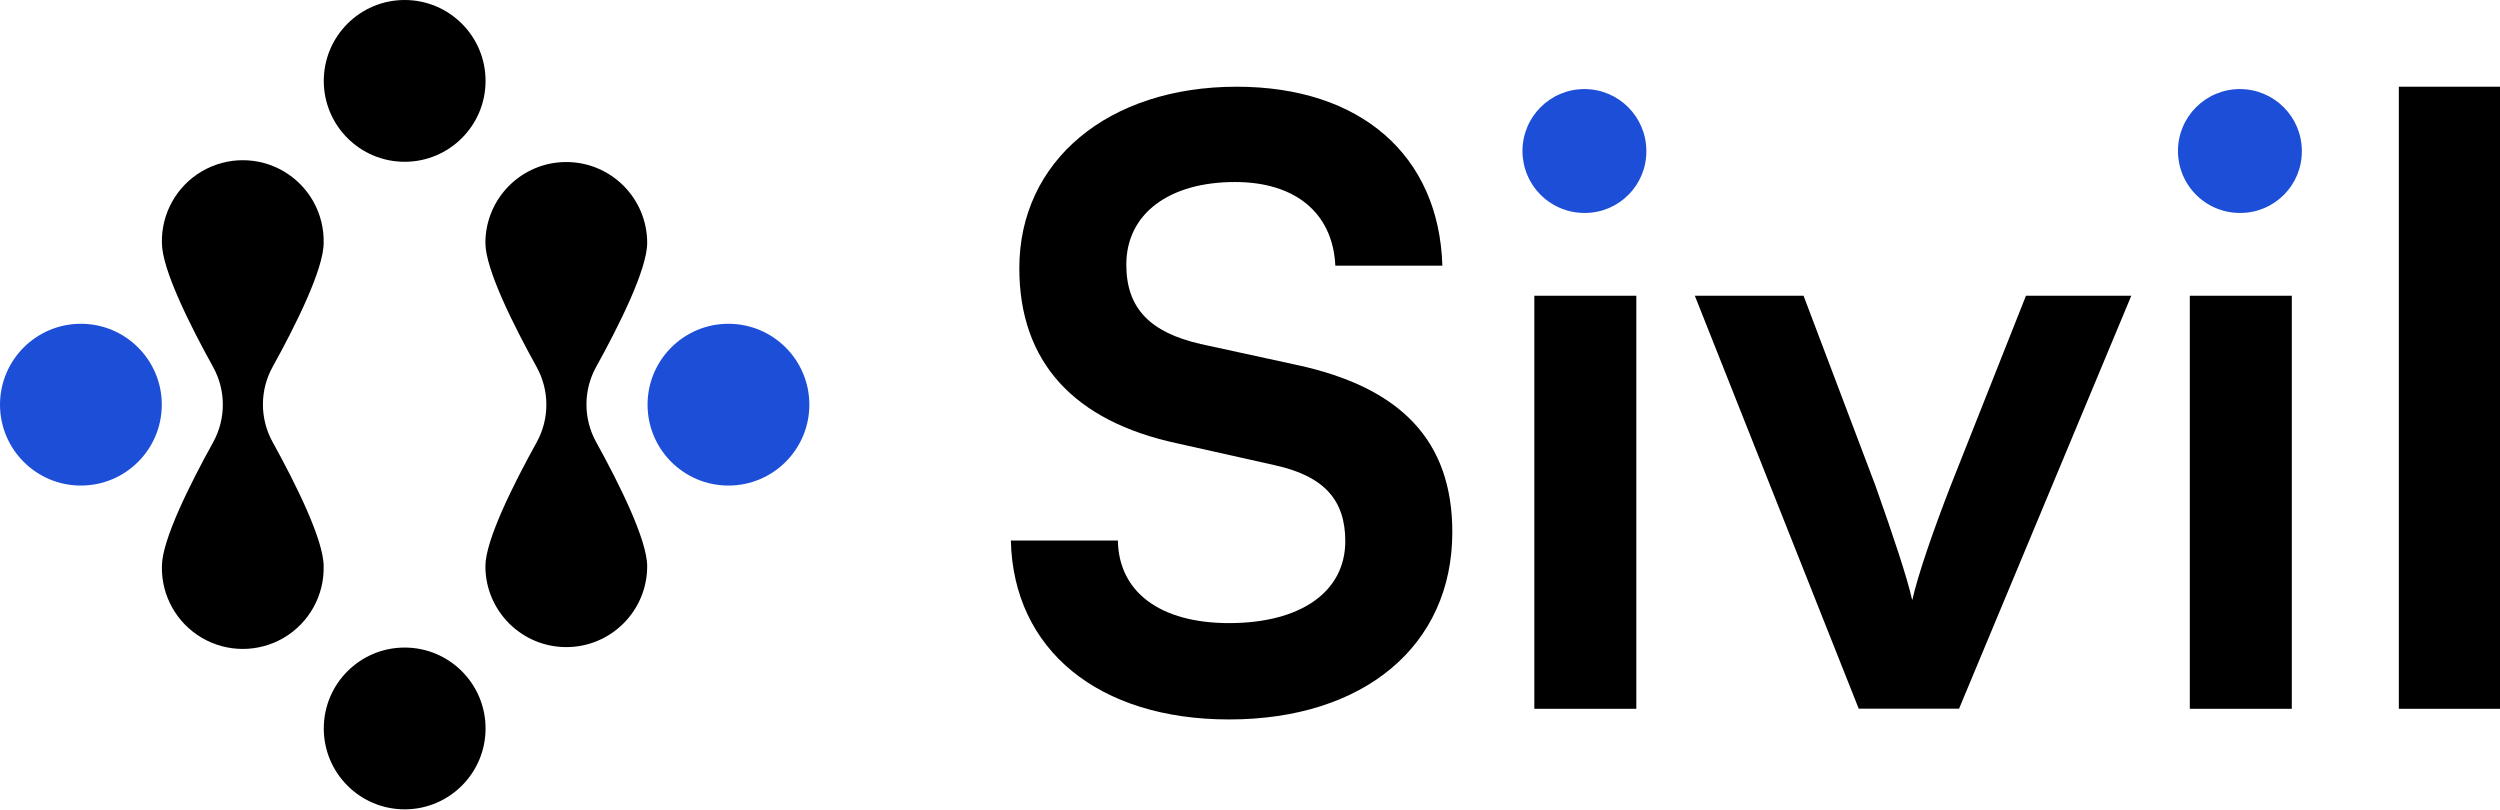
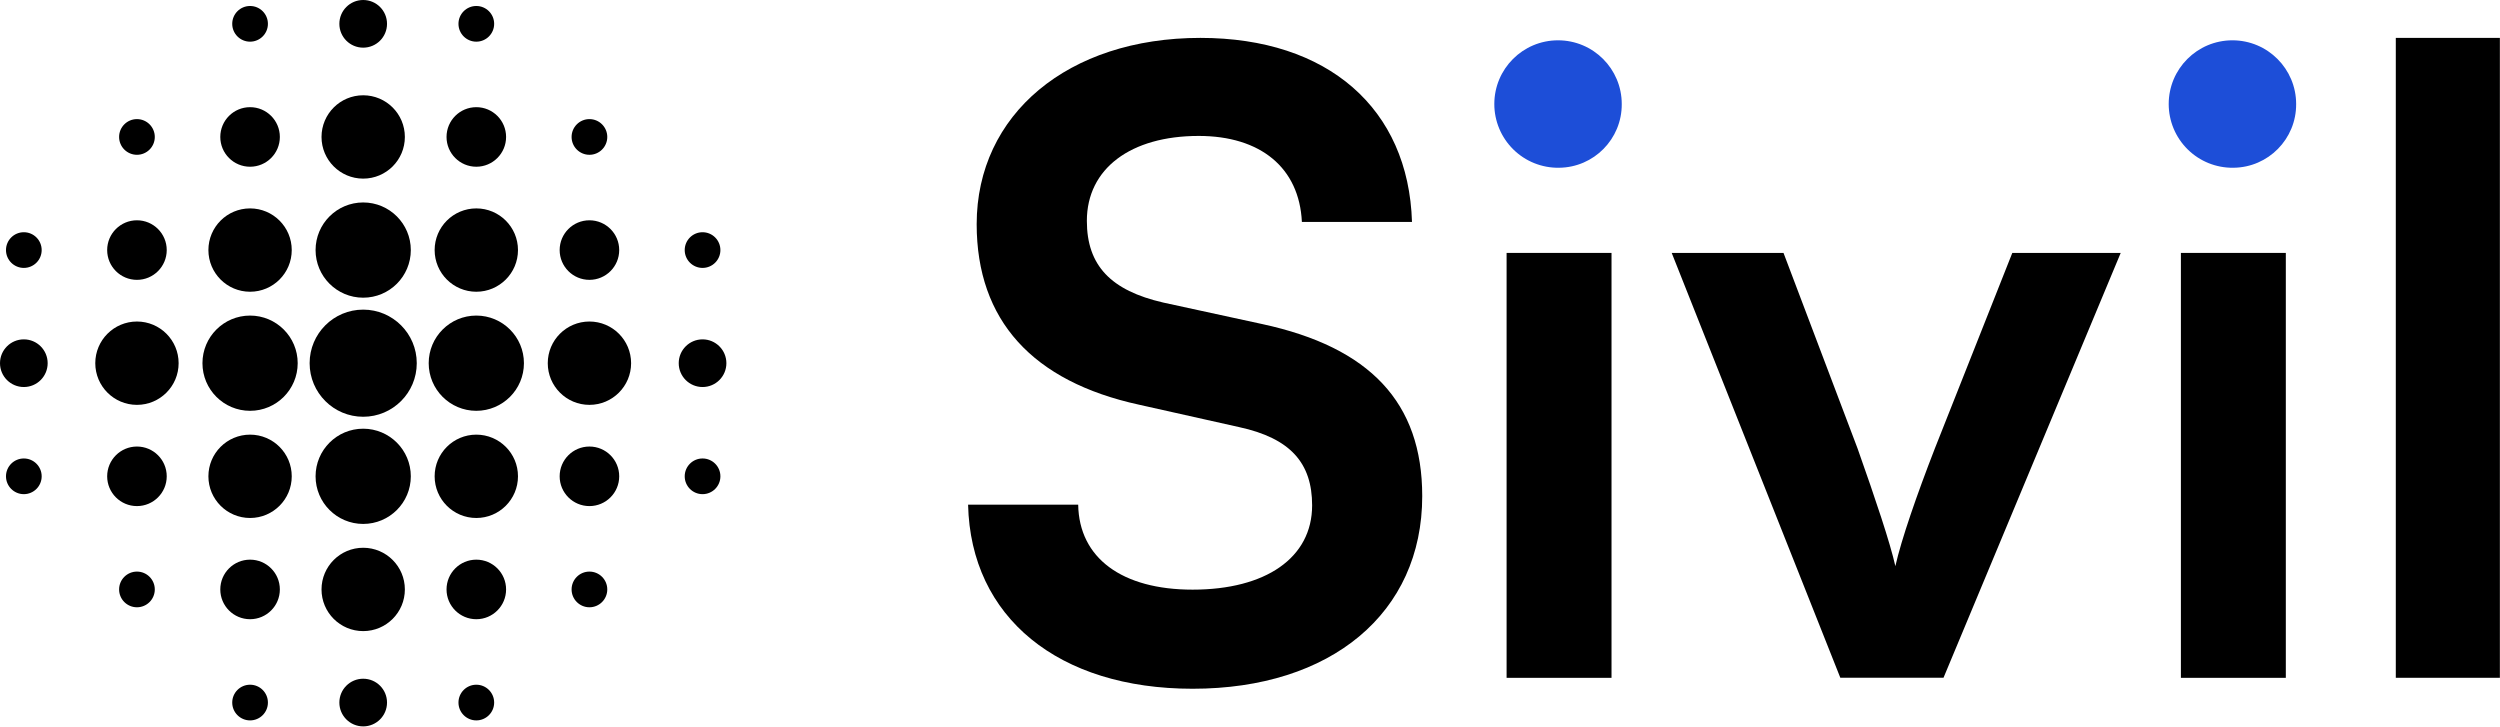
- <svg xmlns="http://www.w3.org/2000/svg" id="Layer_1" data-name="Layer 1" viewBox="0 0 605.43 196">
+ <svg xmlns="http://www.w3.org/2000/svg" viewBox="0 0 588.53 171">
  <defs>
    <style>.cls-1{fill:#1d4ed8;}</style>
  </defs>
-   <circle class="cls-1" cx="19.59" cy="98" r="19.59" />
-   <circle cx="98" cy="19.59" r="19.59" />
-   <circle class="cls-1" cx="176.41" cy="98" r="19.59" />
-   <circle cx="98" cy="176.41" r="19.59" />
-   <path d="M78.38,58.83a19.59,19.59,0,1,0-39.17,0c0,6.36,6.8,19.94,12.4,30.05a18.84,18.84,0,0,1,0,18.24c-5.6,10.11-12.4,23.69-12.4,30a19.59,19.59,0,1,0,39.17,0c0-6.36-6.79-20-12.36-30.07a18.81,18.81,0,0,1,0-18.2C71.59,78.8,78.38,65.19,78.38,58.83Z" />
-   <path d="M156.73,58.83a19.59,19.59,0,0,0-39.18,0c0,6.36,6.81,19.94,12.41,30.05a18.84,18.84,0,0,1,0,18.24c-5.6,10.11-12.41,23.69-12.41,30a19.59,19.59,0,0,0,39.18,0c0-6.36-6.79-20-12.36-30.07a18.81,18.81,0,0,1,0-18.2C149.94,78.8,156.73,65.19,156.73,58.83Z" />
-   <path d="M299.49,21c30,0,49,16.6,49.81,43.33H323.38c-.6-12.76-9.71-20.25-24.29-20.25-16,0-26.33,7.7-26.33,20,0,10.53,5.67,16.4,18,19.23l23.29,5.07c25.31,5.46,37.66,18.42,37.66,40.49,0,27.54-21.46,45.36-54.06,45.36-31.59,0-52.24-16.81-52.85-43.33h25.92c.2,12.55,10.33,20,26.93,20,17.21,0,28.14-7.49,28.14-19.84,0-9.92-5.06-15.79-17.21-18.43l-23.48-5.26C260,102,246.85,87.62,246.85,64.94,246.85,39,268.31,21,299.49,21Z" />
-   <path class="cls-1" d="M383.92,51.57a14.9,14.9,0,0,0,14.78-15,15,15,0,0,0-30,0A15,15,0,0,0,383.92,51.57Z" />
-   <rect x="371.57" y="71.62" width="24.7" height="100.03" />
-   <path d="M410.44,71.62h26.33l17.41,46c4.25,12,7.7,22.28,8.91,27.74,1.42-6.27,5.06-16.8,9.31-27.74l18.23-46h25.51l-41.71,100h-24.3Z" />
-   <path class="cls-1" d="M542.66,51.57a14.9,14.9,0,0,0,14.78-15,15,15,0,0,0-30,0A15,15,0,0,0,542.66,51.57Z" />
-   <rect x="530.31" y="71.62" width="24.7" height="100.03" />
-   <path d="M580.93,171.65V21h24.5V171.65Z" />
+   <g id="Layer_2" data-name="Layer 2">
+     <g id="Layer_5" data-name="Layer 5">
+       <path d="M282.59,8.92c30,0,49,16.6,49.81,43.33H306.48C305.87,39.49,296.76,32,282.18,32c-16,0-26.32,7.69-26.32,20,0,10.52,5.67,16.4,18,19.23l23.29,5.06c25.31,5.47,37.66,18.43,37.66,40.5,0,27.54-21.46,45.35-54.06,45.35-31.59,0-52.24-16.8-52.85-43.33h25.92c.2,12.56,10.32,20,26.93,20,17.21,0,28.14-7.49,28.14-19.84,0-9.93-5.06-15.8-17.21-18.43l-23.49-5.26c-25.11-5.47-38.27-19.85-38.27-42.53C229.94,26.94,251.41,8.92,282.59,8.92Z" />
+       <path class="cls-1" d="M367,39.49a14.9,14.9,0,0,0,14.78-15,15,15,0,0,0-30,0A15,15,0,0,0,367,39.49Z" />
+       <rect x="354.67" y="59.54" width="24.7" height="100.03" />
+       <path d="M393.54,59.54h26.32l17.42,46c4.25,12,7.69,22.27,8.91,27.74,1.41-6.28,5.06-16.81,9.31-27.74l18.22-46h25.52l-41.71,100h-24.3Z" />
+       <path class="cls-1" d="M525.76,39.49a14.9,14.9,0,0,0,14.78-15,15,15,0,0,0-30,0A15,15,0,0,0,525.76,39.49Z" />
+       <rect x="513.41" y="59.54" width="24.7" height="100.03" />
+       <path d="M564,159.56V8.92h24.5V159.56Z" />
+     </g>
+     <g id="Layer_4" data-name="Layer 4">
+       <circle cx="85.5" cy="85.5" r="12.61" />
+       <circle cx="85.5" cy="58.87" r="11.21" />
+       <circle cx="112.13" cy="85.5" r="11.21" />
+       <circle cx="58.87" cy="85.5" r="11.21" />
+       <circle cx="85.5" cy="112.13" r="11.21" />
+       <circle cx="58.87" cy="112.13" r="9.81" />
+       <circle cx="58.87" cy="58.87" r="9.81" />
+       <circle cx="112.13" cy="58.87" r="9.81" />
+       <circle cx="112.13" cy="112.13" r="9.81" />
+       <circle cx="138.76" cy="85.5" r="9.81" />
+       <circle cx="85.5" cy="32.24" r="9.81" />
+       <circle cx="32.24" cy="85.5" r="9.81" />
+       <circle cx="32.24" cy="58.87" r="7.01" />
+       <circle cx="32.24" cy="32.24" r="4.2" />
+       <circle cx="58.87" cy="32.24" r="7.01" />
+       <circle cx="112.13" cy="32.24" r="7.01" />
+       <circle cx="85.5" cy="5.61" r="5.61" />
+       <circle cx="58.87" cy="5.61" r="4.2" />
+       <circle cx="112.13" cy="5.61" r="4.2" />
+       <circle cx="138.76" cy="58.87" r="7.01" />
+       <circle cx="138.76" cy="32.24" r="4.2" />
+       <circle cx="138.76" cy="112.13" r="7.01" />
+       <circle cx="138.76" cy="138.76" r="4.2" />
+       <circle cx="165.39" cy="85.5" r="5.61" />
+       <circle cx="165.39" cy="58.87" r="4.2" />
+       <circle cx="165.39" cy="112.13" r="4.2" />
+       <circle cx="112.13" cy="138.76" r="7.01" />
+       <circle cx="58.87" cy="138.76" r="7.01" />
+       <circle cx="32.24" cy="112.13" r="7.01" />
+       <circle cx="32.24" cy="138.76" r="4.2" />
+       <circle cx="5.61" cy="85.5" r="5.61" />
+       <circle cx="5.61" cy="58.87" r="4.2" />
+       <circle cx="5.61" cy="112.13" r="4.2" />
+       <circle cx="85.5" cy="138.76" r="9.81" />
+       <circle cx="112.13" cy="165.39" r="4.2" />
+       <circle cx="58.87" cy="165.39" r="4.2" />
+       <circle cx="85.5" cy="165.39" r="5.61" />
+     </g>
+   </g>
</svg>
